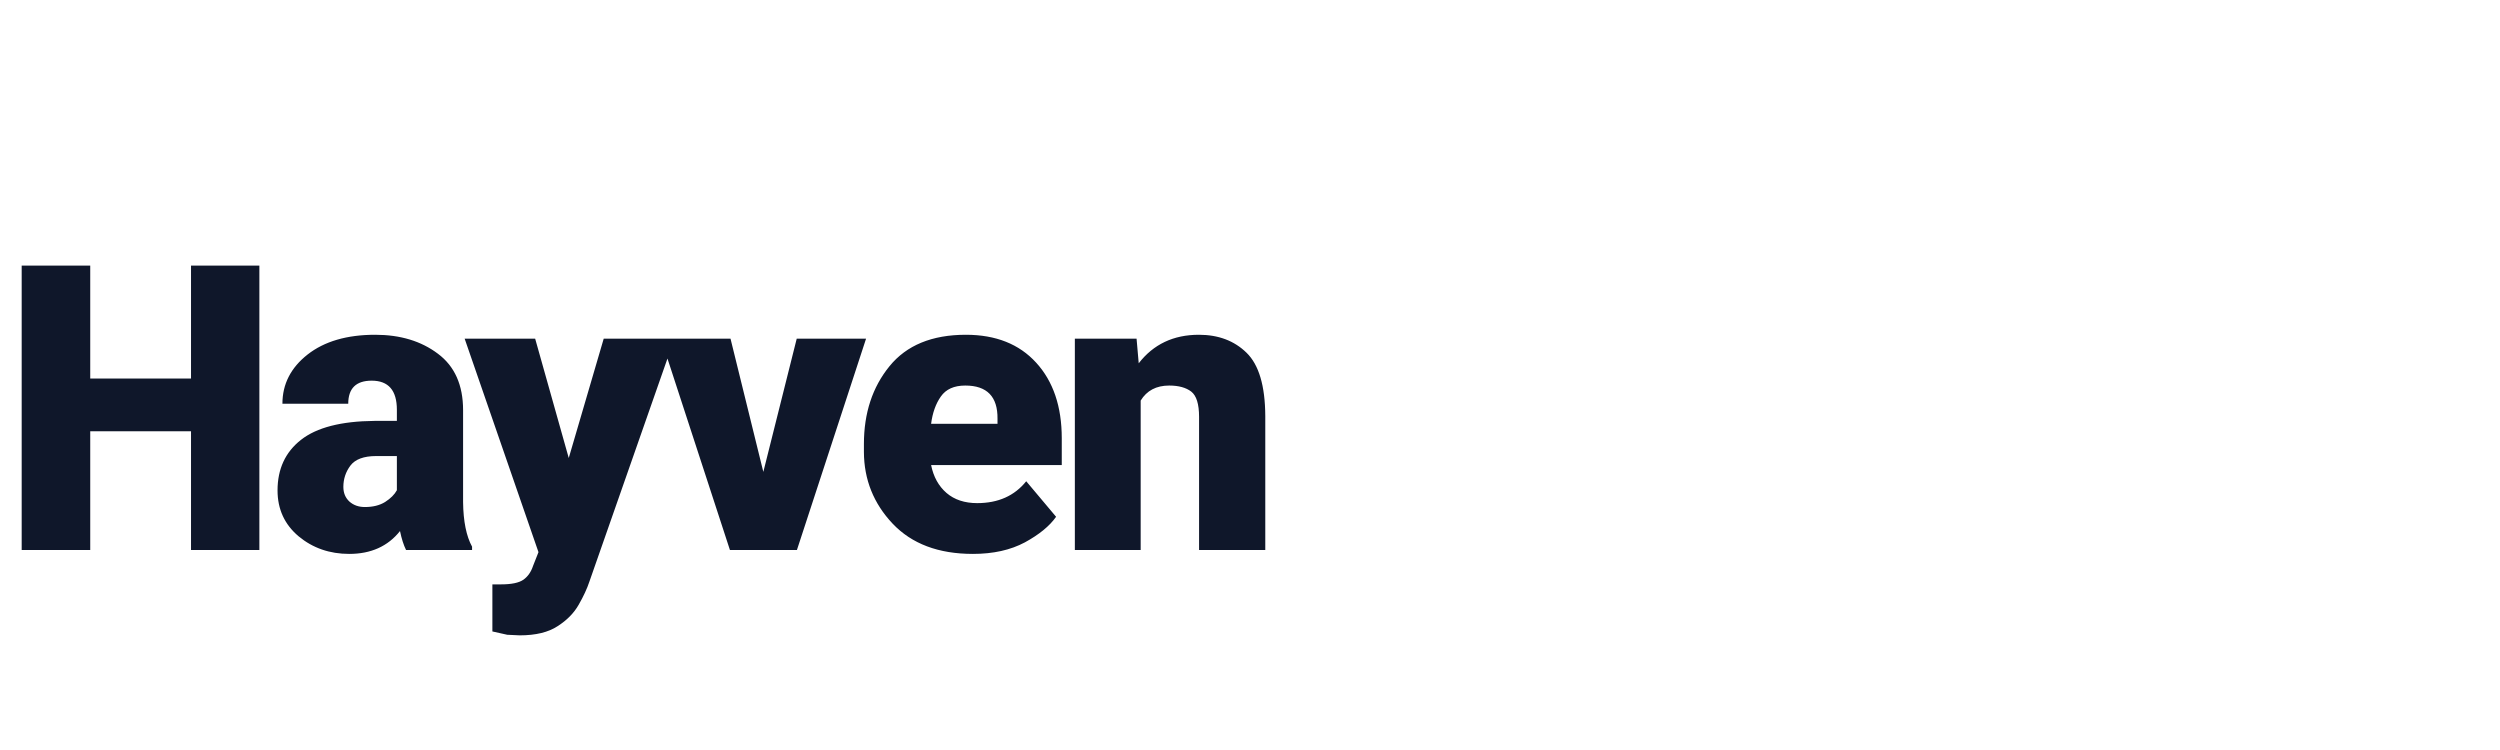
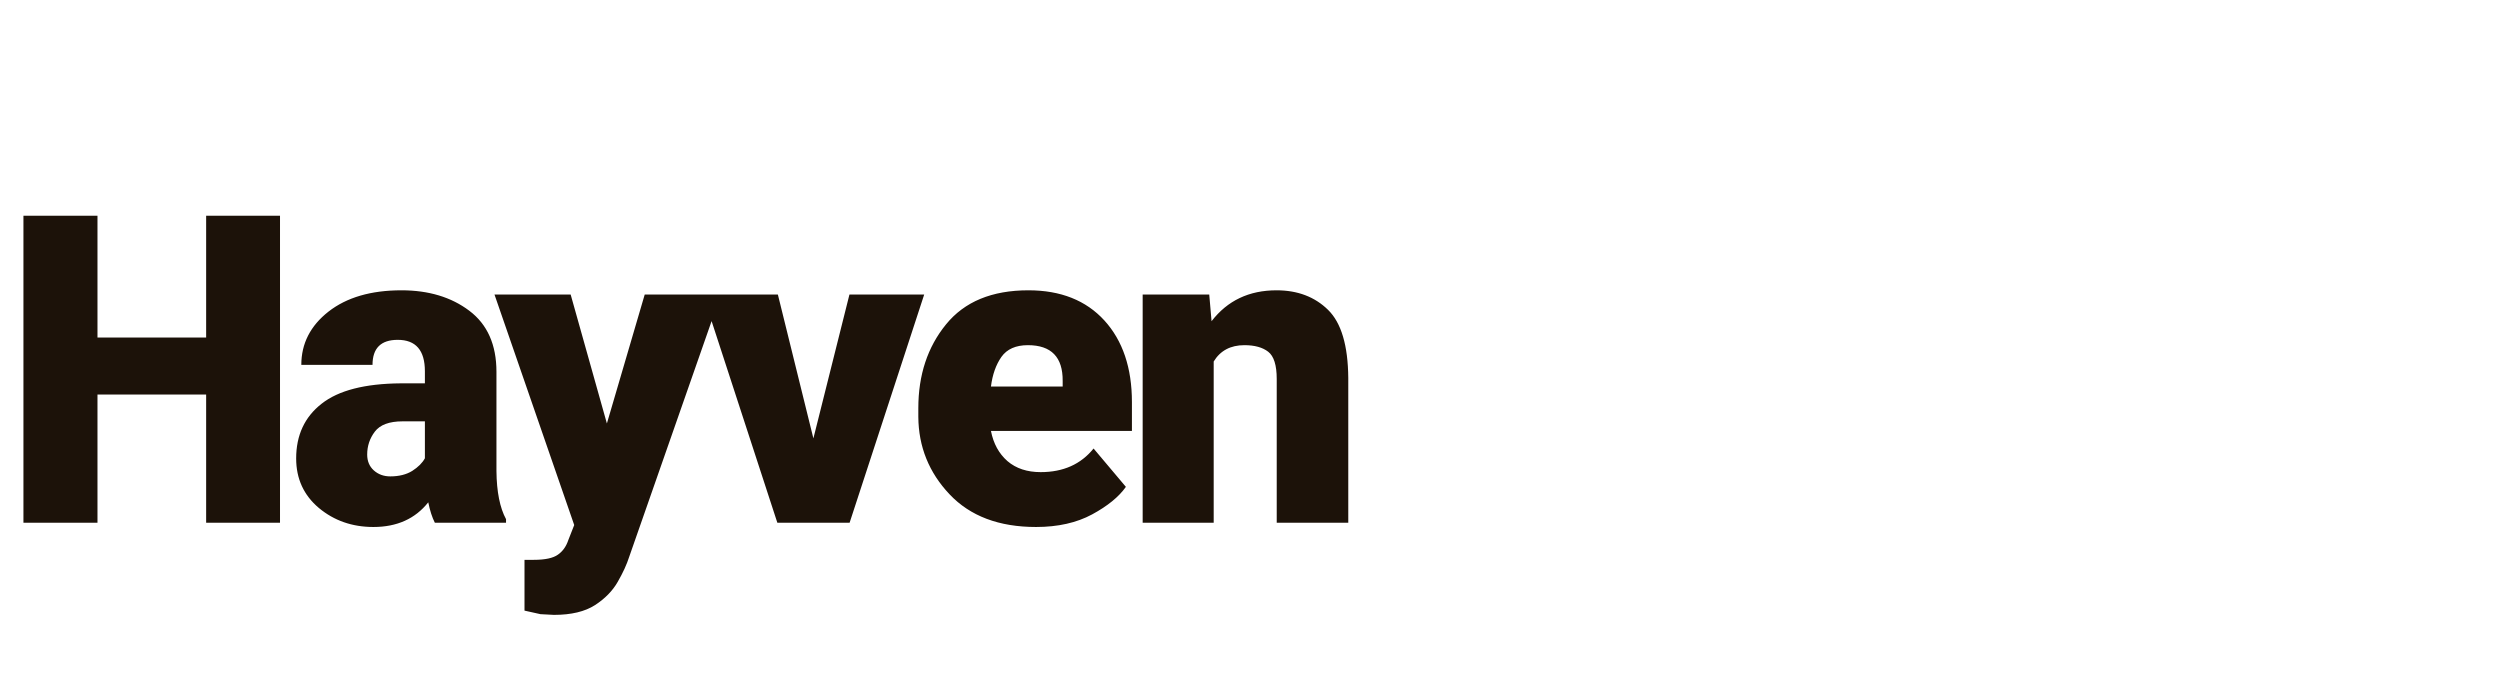
- <svg xmlns="http://www.w3.org/2000/svg" viewBox="0 0 200 60" width="200" height="60">
-   <text x="0" y="44" font-family="-apple-system, BlinkMacSystemFont, 'Segoe UI', Roboto, sans-serif" font-size="32" font-weight="800" fill="#0f172a" letter-spacing="-1">Hayven</text>
+ <svg xmlns="http://www.w3.org/2000/svg" viewBox="0 0 220 60" width="220" height="60">
+   <text x="0" y="46" font-family="-apple-system, BlinkMacSystemFont, 'Segoe UI', Roboto, sans-serif" font-size="38" font-weight="800" fill="#1c1209" letter-spacing="-1.5">Hayven</text>
</svg>
